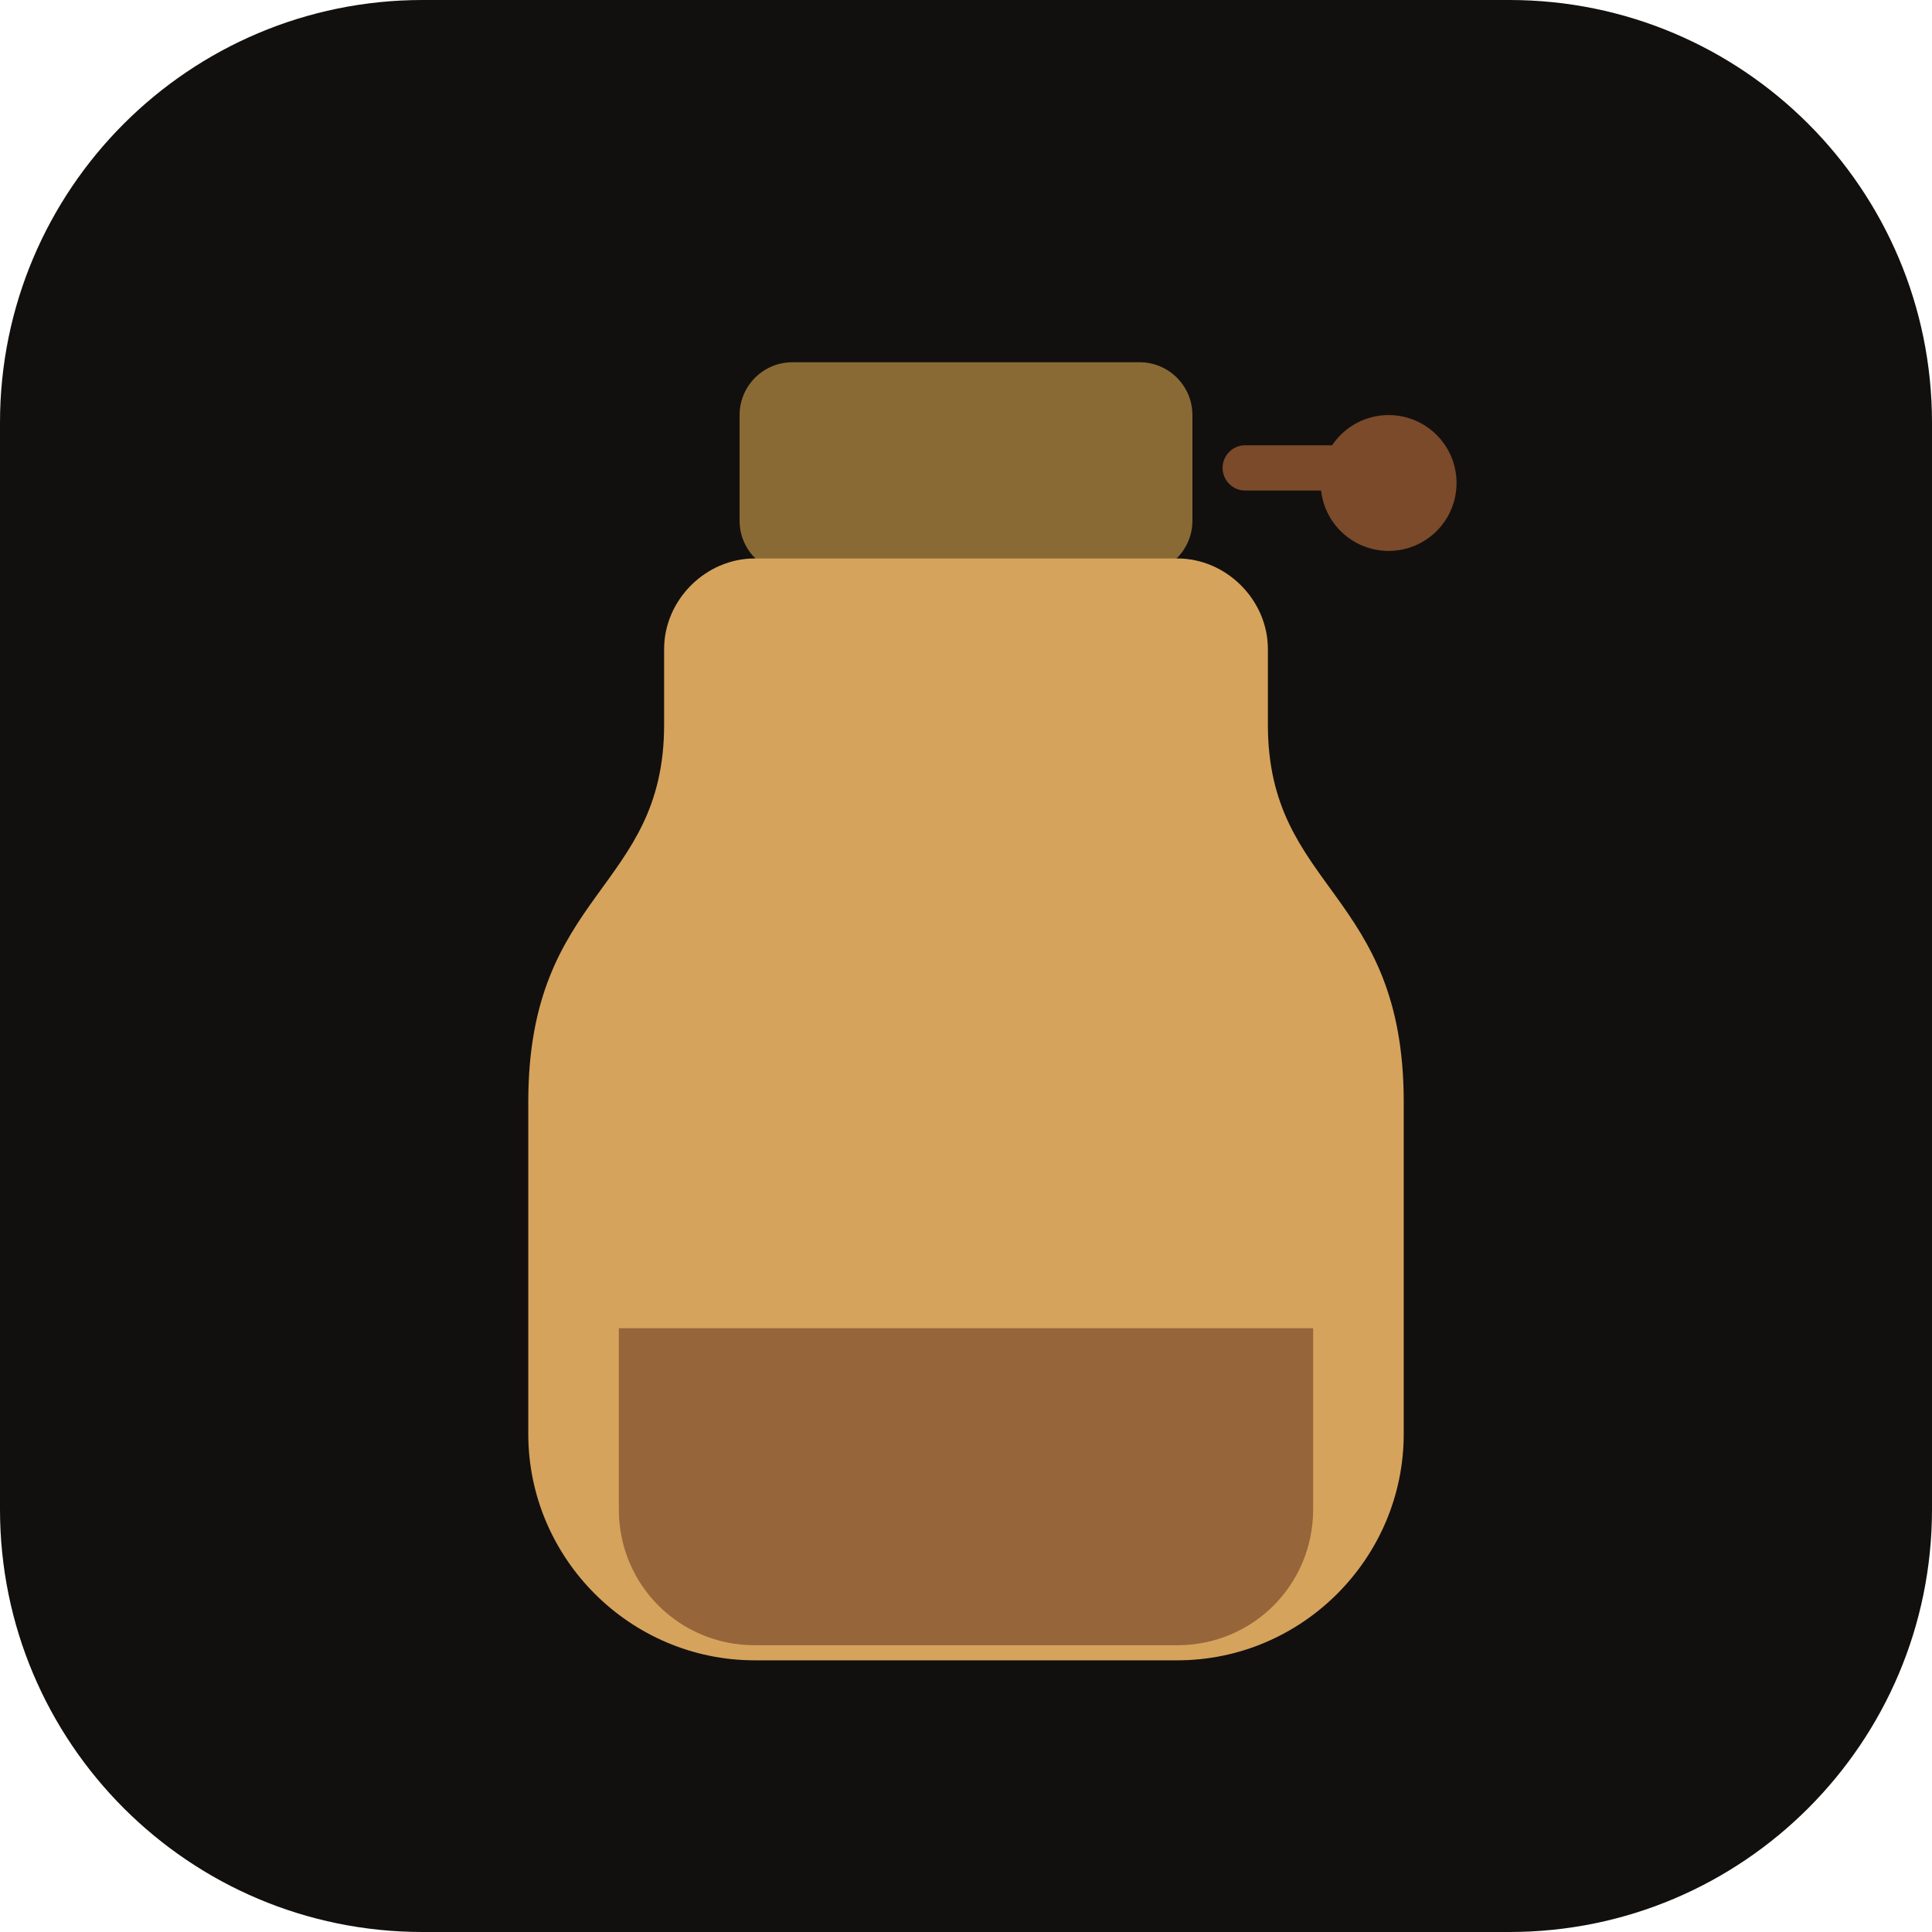
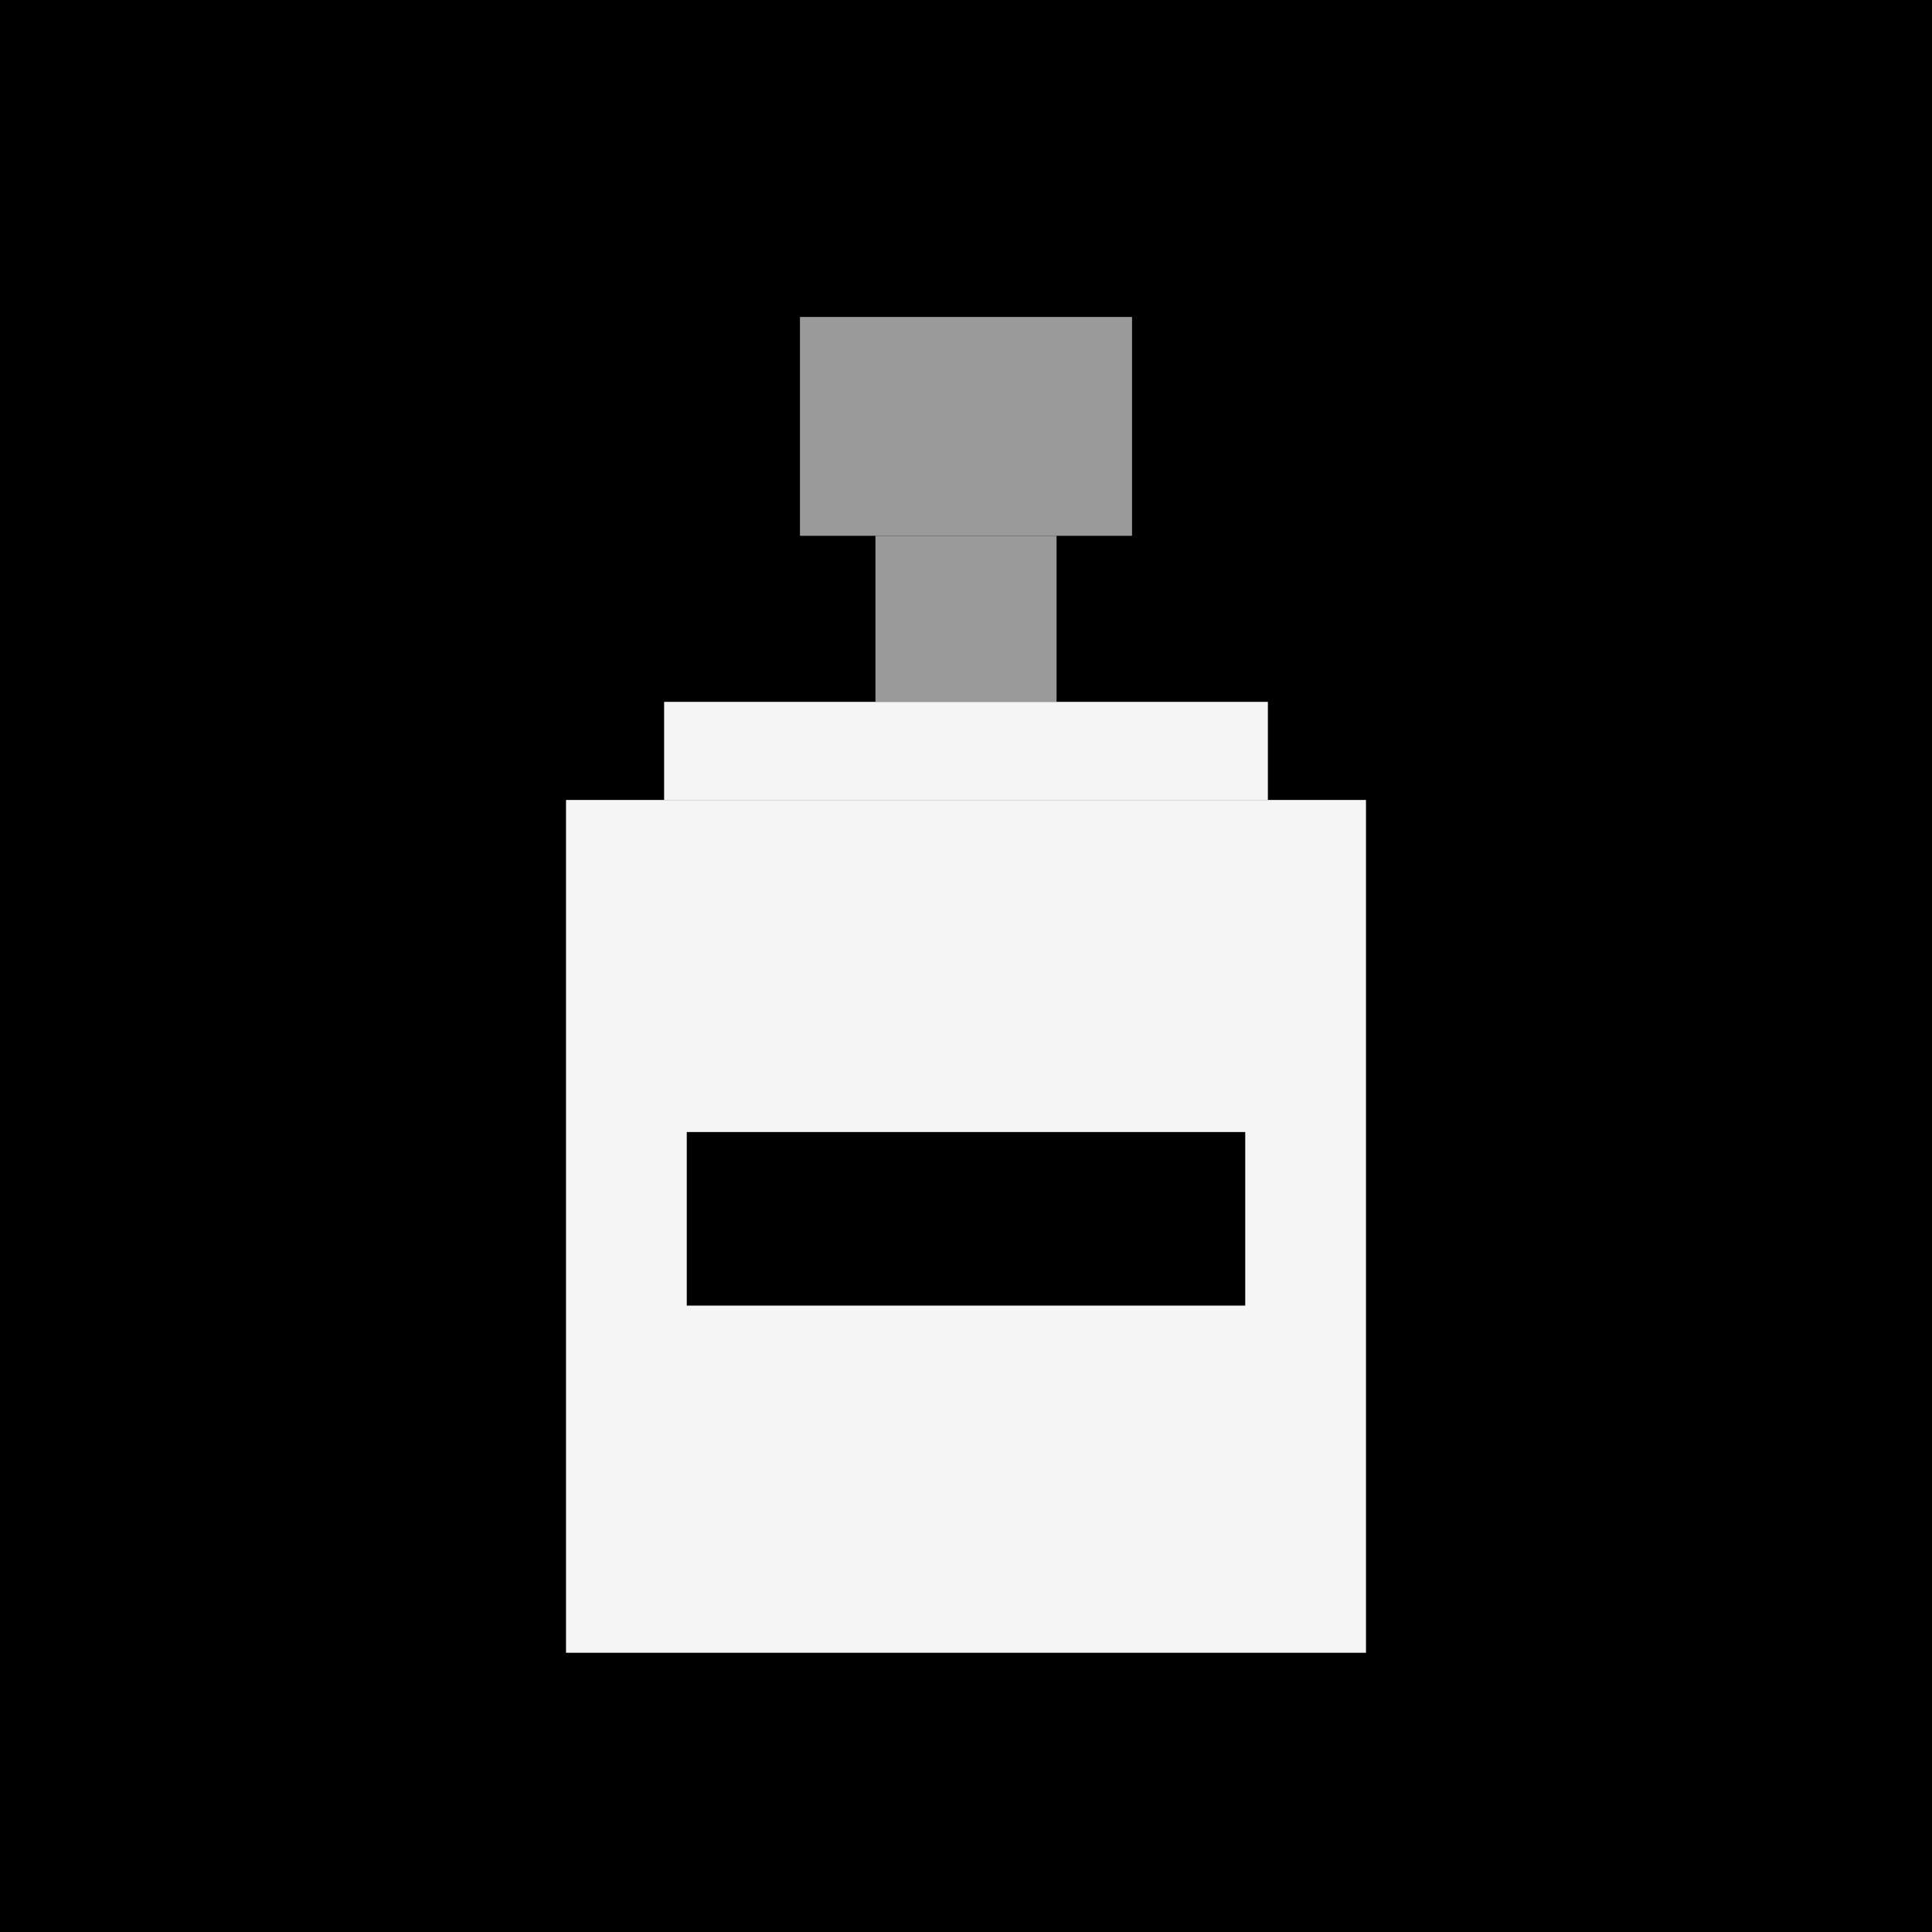
<svg xmlns="http://www.w3.org/2000/svg" viewBox="0 0 512 512" role="img" aria-label="Scentify">
-   <rect width="512" height="512" rx="112" fill="#12100e" />
-   <rect x="196" y="96" width="120" height="56" rx="14" fill="#8a6a34" />
-   <path d="M176 172c0-13 11-24 24-24h112c13 0 24 11 24 24v20c0 44 36 44 36 100v88c0 33-27 60-60 60H200c-33 0-60-27-60-60v-88c0-56 36-56 36-100z" fill="#d6a35c" />
-   <circle cx="368" cy="128" r="18" fill="#7a4a2b" />
-   <path d="M330 124h24" stroke="#7a4a2b" stroke-width="12" stroke-linecap="round" />
-   <path d="M164 352h184v48c0 20-16 36-36 36H200c-20 0-36-16-36-36z" fill="#7a4a2b" opacity="0.7" />
+   <rect width="512" height="512" fill="#000000" />
+   <rect x="212" y="84" width="88" height="58" fill="#9a9a9a" />
+   <rect x="232" y="142" width="48" height="44" fill="#9a9a9a" />
+   <rect x="176" y="186" width="160" height="26" fill="#f5f5f5" />
+   <rect x="150" y="212" width="212" height="226" fill="#f5f5f5" />
+   <rect x="182" y="300" width="148" height="46" fill="#000000" />
</svg>
